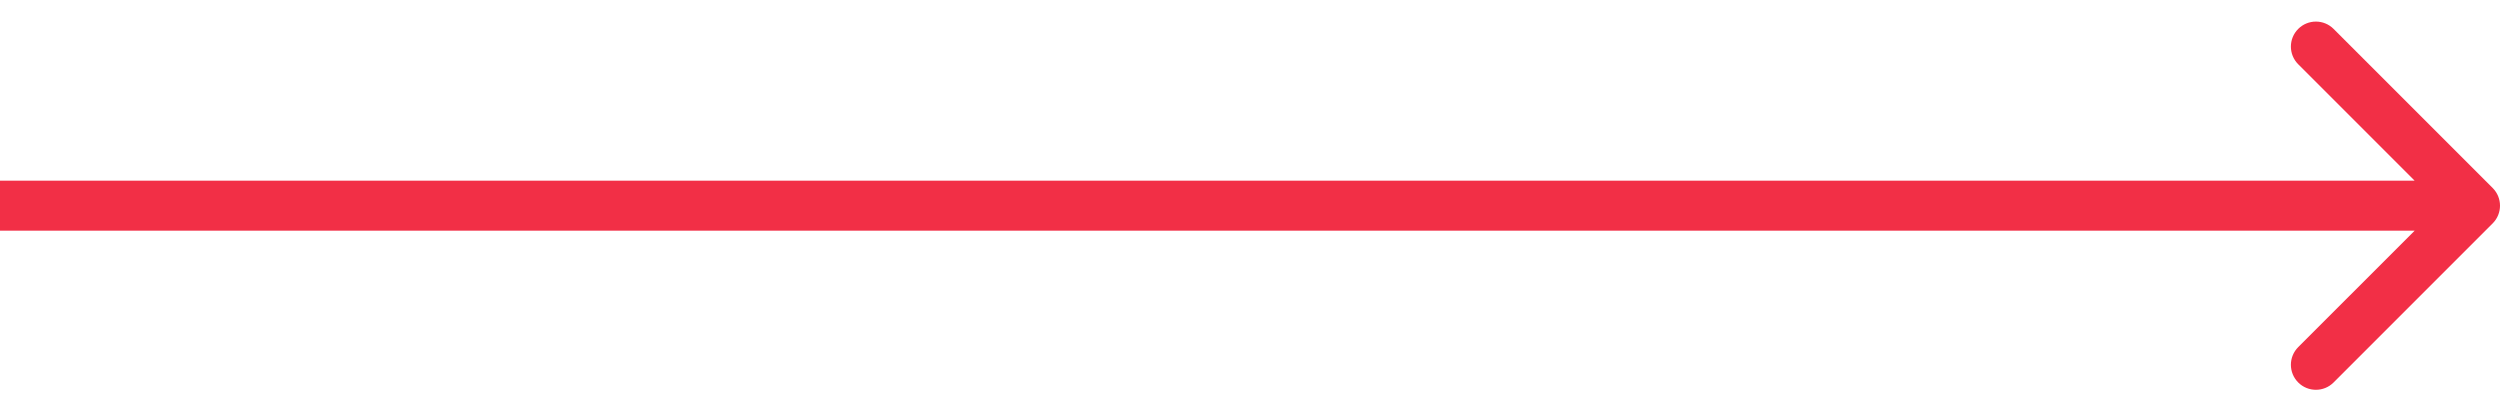
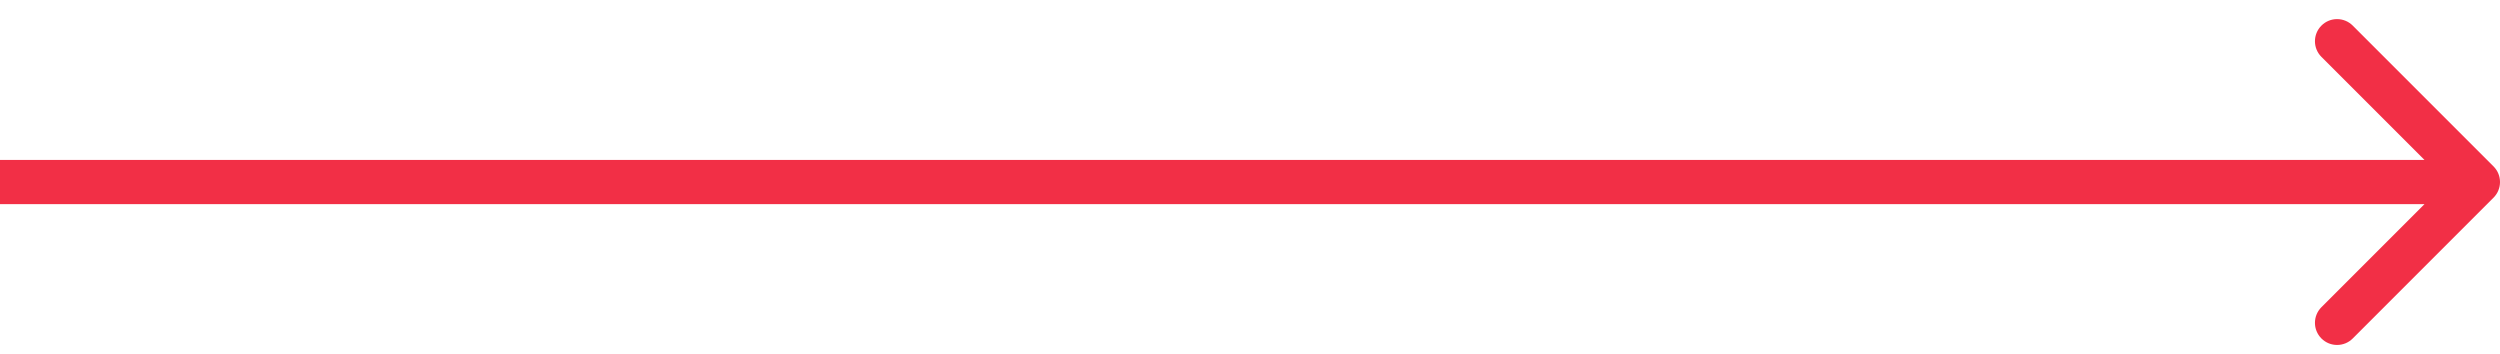
- <svg xmlns="http://www.w3.org/2000/svg" width="100" height="16" viewBox="0 0 100 16" fill="none">
-   <path d="M99.707 8.935C100.098 8.544 100.098 7.911 99.707 7.52L93.343 1.156C92.953 0.766 92.32 0.766 91.929 1.156C91.538 1.547 91.538 2.18 91.929 2.571L97.586 8.228L91.929 13.884C91.538 14.275 91.538 14.908 91.929 15.299C92.32 15.689 92.953 15.689 93.343 15.299L99.707 8.935ZM0 9.228L99 9.228V7.228L0 7.228L0 9.228Z" fill="#F22F46" />
+ <svg xmlns="http://www.w3.org/2000/svg" width="113" height="16" viewBox="0 0 113 16" version="1.1" id="svg4" style="fill:none">
+   <defs id="defs8" />
+   <path d="m 112.707,8.935 c 0.391,-0.391 0.391,-1.024 0,-1.414 l -6.364,-6.364 c -0.391,-0.391 -1.024,-0.391 -1.414,0 -0.391,0.391 -0.391,1.024 0,1.414 l 5.657,5.657 -5.657,5.657 c -0.391,0.391 -0.391,1.024 0,1.414 0.391,0.391 1.024,0.391 1.414,0 z M -1.6797256e-4,9.228 112,9.228 v -2 l -112,0 z" id="path2" style="fill:#f22f46" />
</svg>
